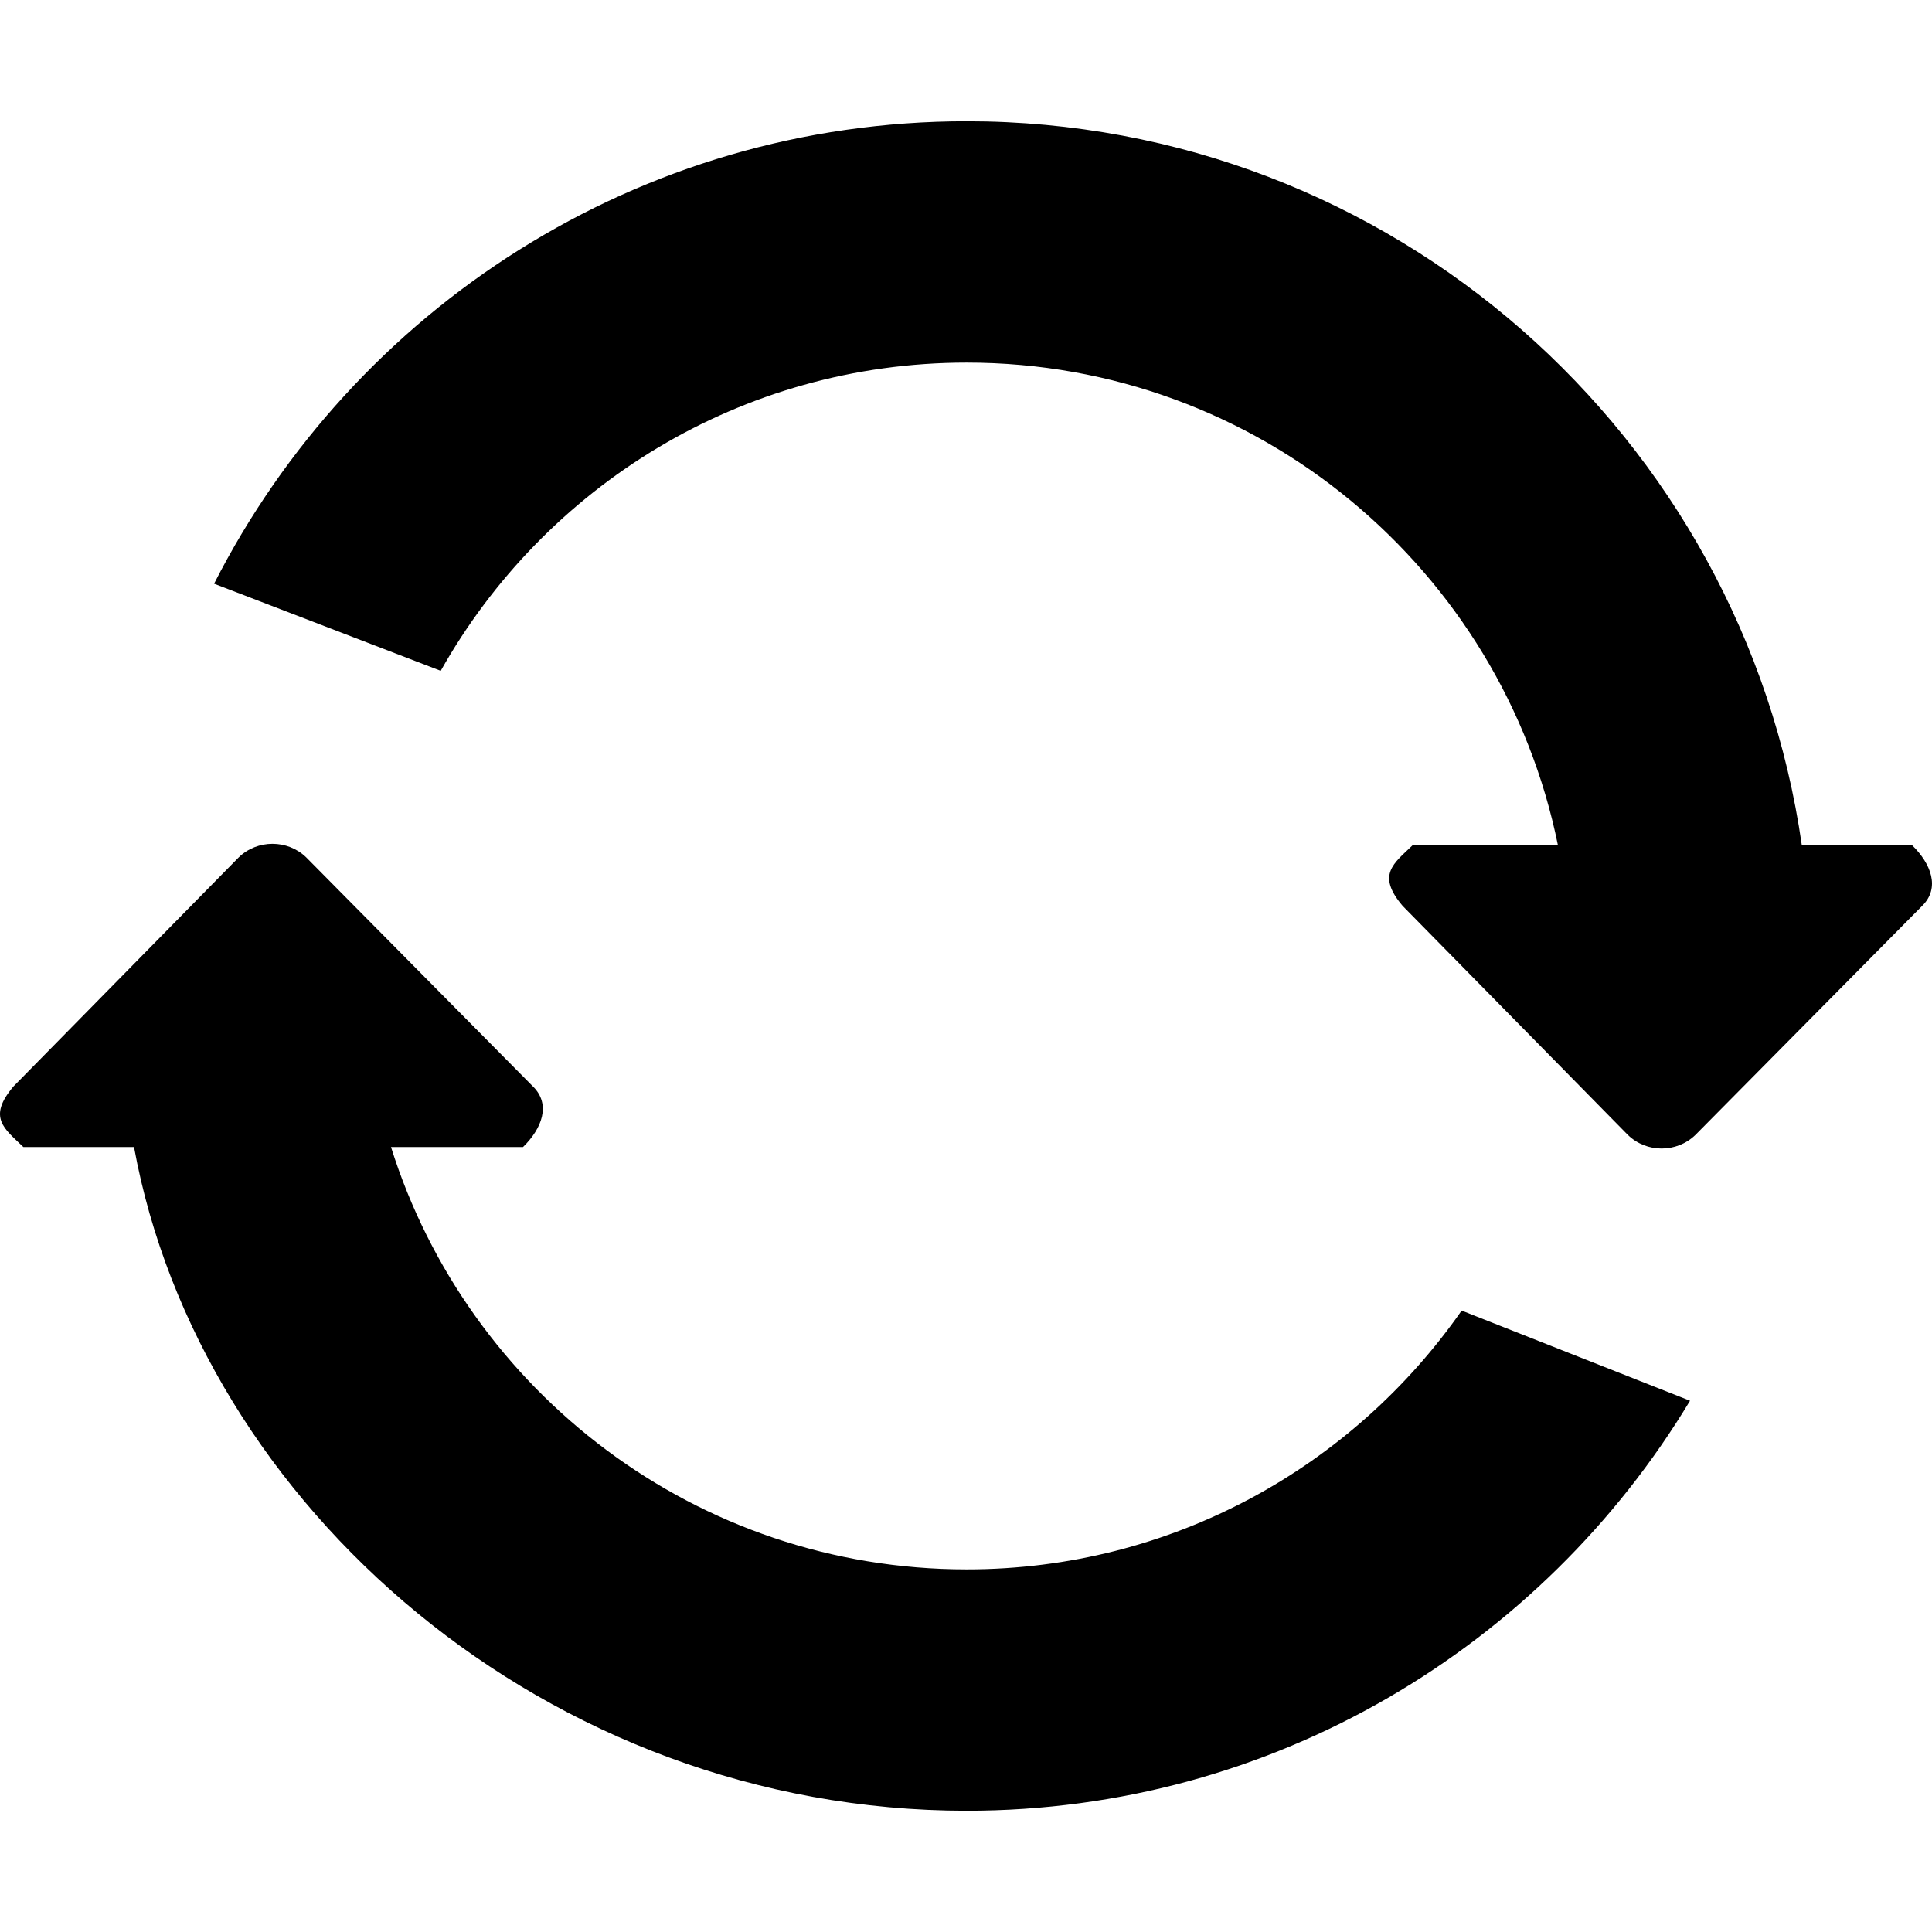
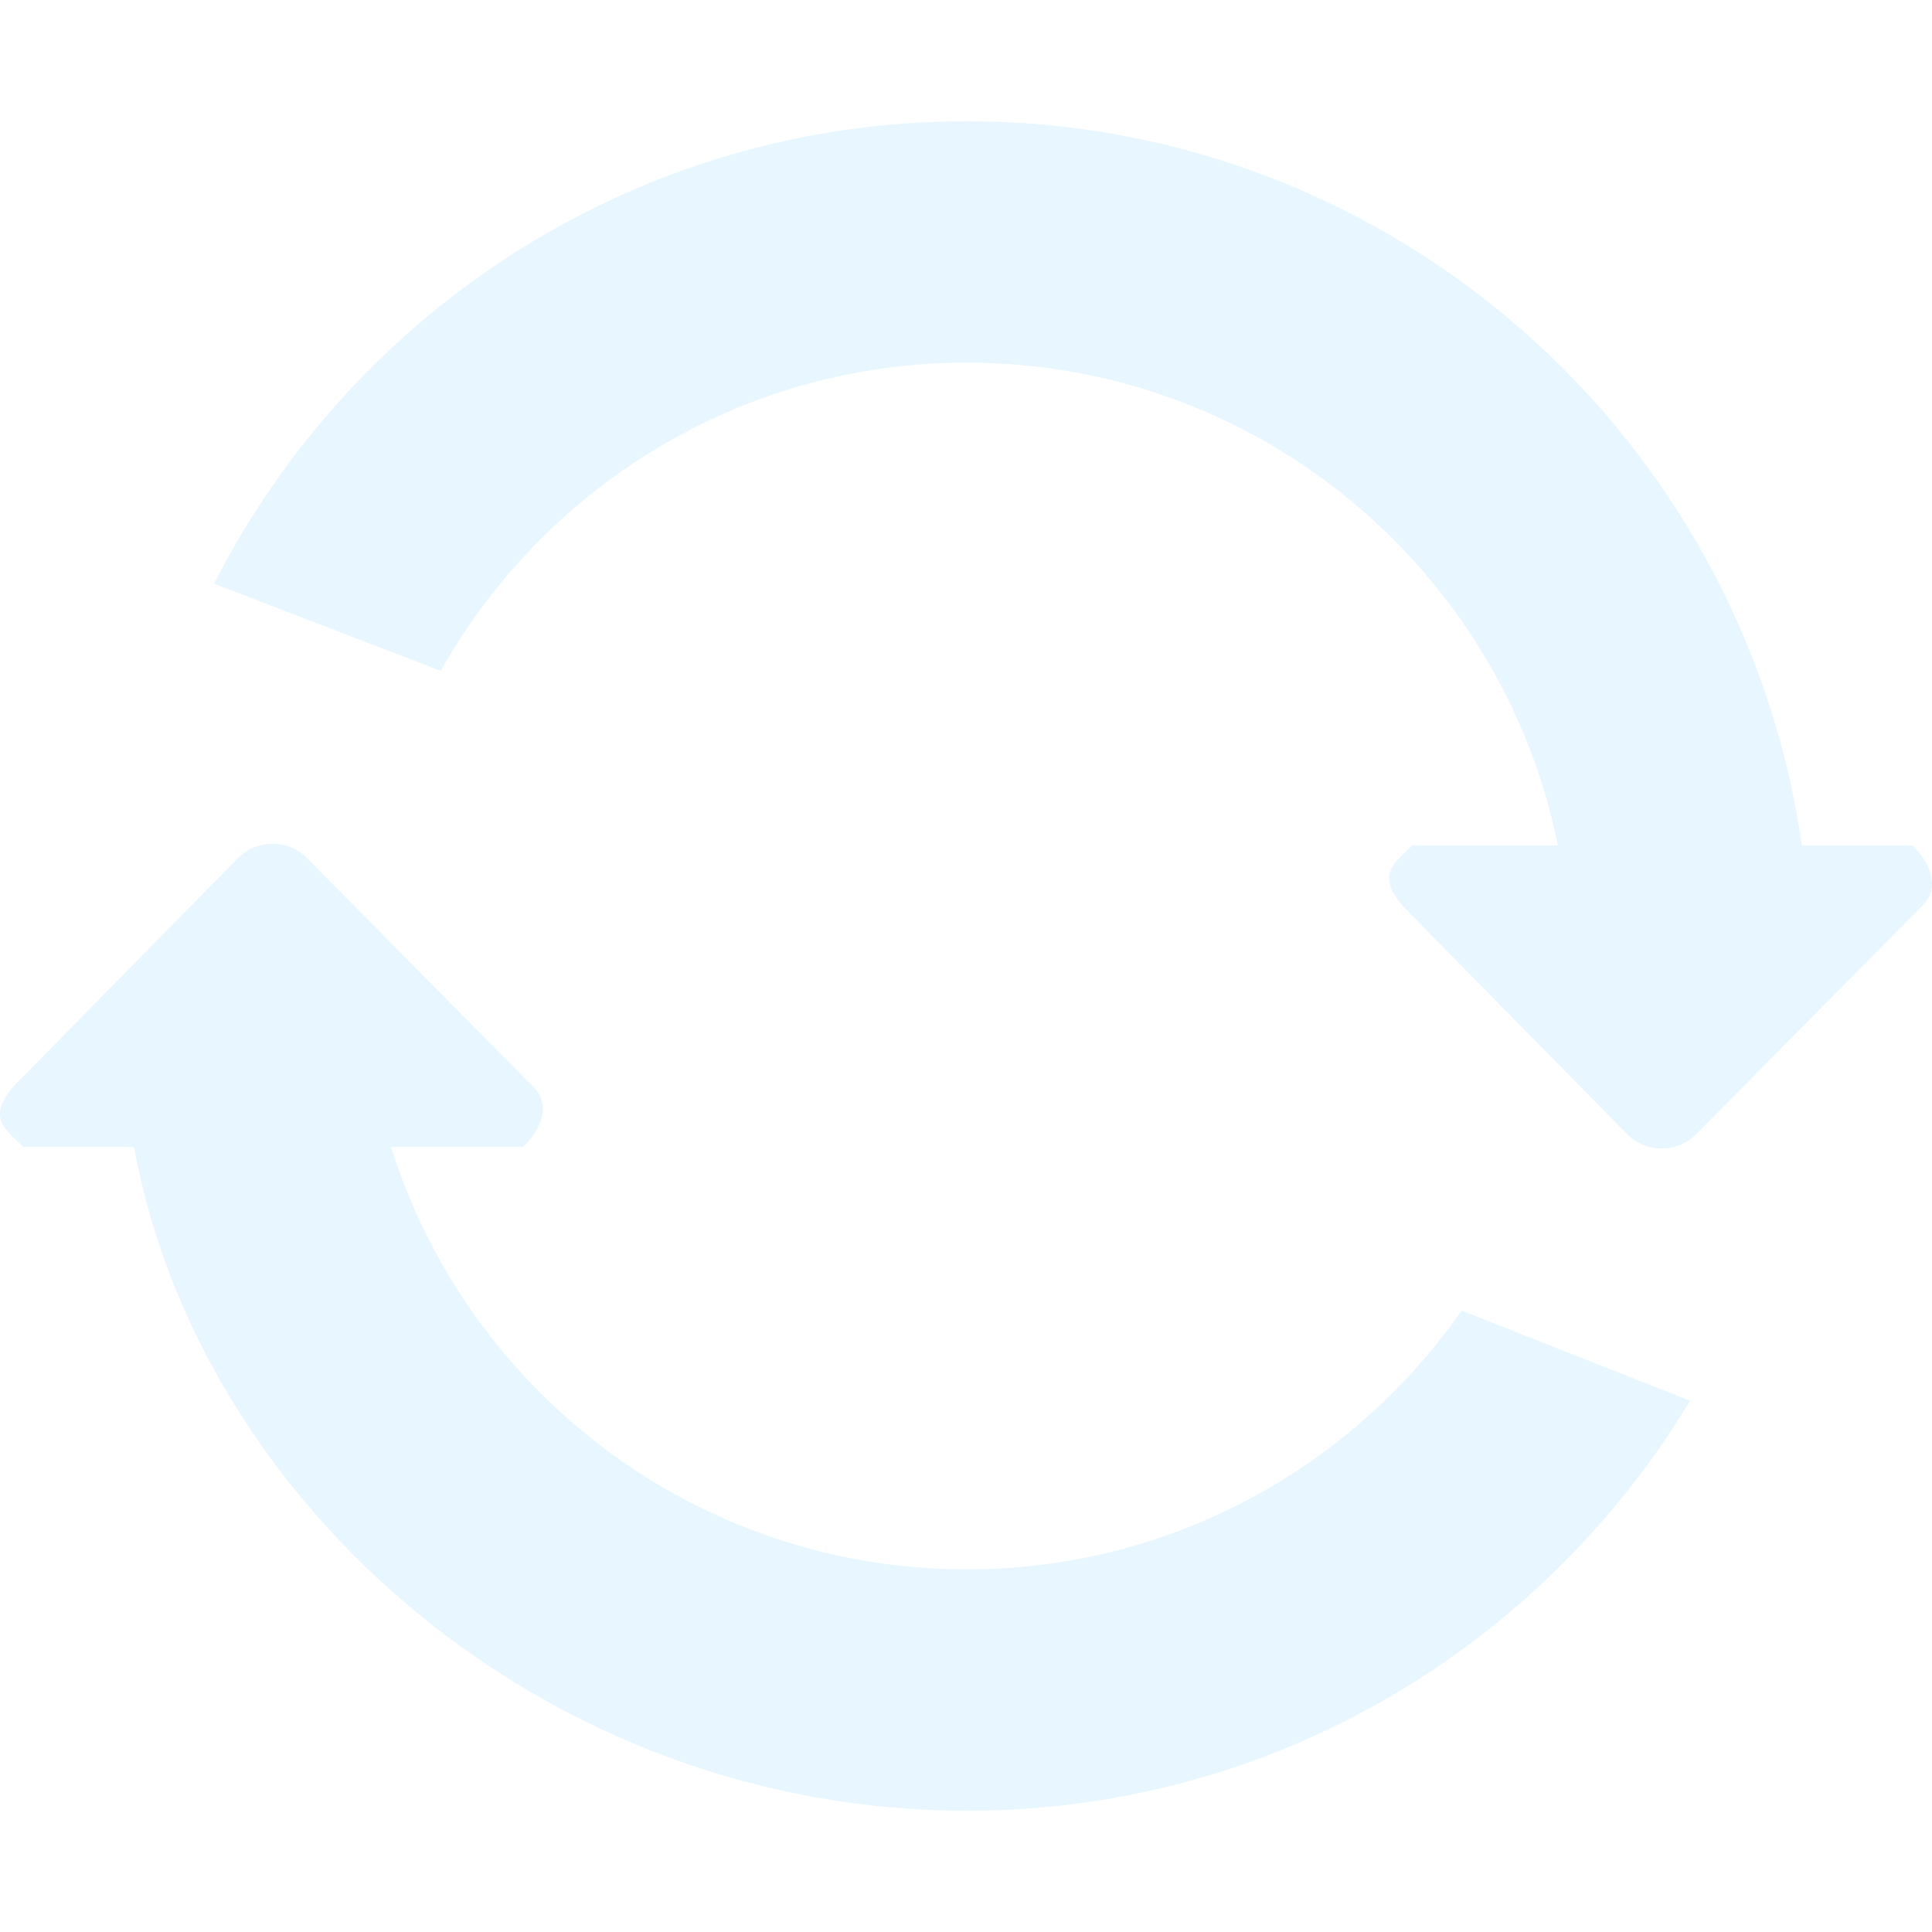
<svg xmlns="http://www.w3.org/2000/svg" version="1.1" id="Capa_1" x="0px" y="0px" width="612.005px" height="612.006px" viewBox="0 0 612.005 612.006" style="enable-background:new 0 0 612.005 612.006;" xml:space="preserve">
  <g>
    <g id="_x37__22_">
      <g>
-         <path d="M605.731,267.776h-34.959C552.174,138.147,440.991,38.412,306.221,38.412c-104.15,0-194.175,59.635-238.404,146.487     l71.791,27.6c32.742-58.22,95.033-97.633,166.614-97.633c92.471,0,169.595,65.675,187.294,152.909h-46.064     c-5.905,5.734-11.563,9.29-3.096,19.229l71.312,72.517c5.906,5.734,15.482,5.734,21.389,0l71.791-72.517     C614.734,281.271,611.637,273.529,605.731,267.776z M306.221,497.141c-85.572,0-157.993-56.252-182.363-133.797h41.821     c5.906-5.734,9.002-13.494,3.096-19.229l-71.771-72.517c-5.906-5.734-15.482-5.734-21.388,0L4.302,344.115     c-8.468,9.939-2.81,13.494,3.096,19.229h35.055c20.738,113.383,130.756,210.25,263.787,210.25     c97.346,0,182.286-52.16,229.115-129.877l-72.346-28.555C428.452,464.686,371.168,497.141,306.221,497.141z" />
+         <path fill="#e7f6ff" d="M605.731,267.776h-34.959C552.174,138.147,440.991,38.412,306.221,38.412c-104.15,0-194.175,59.635-238.404,146.487     l71.791,27.6c32.742-58.22,95.033-97.633,166.614-97.633c92.471,0,169.595,65.675,187.294,152.909h-46.064     c-5.905,5.734-11.563,9.29-3.096,19.229l71.312,72.517c5.906,5.734,15.482,5.734,21.389,0l71.791-72.517     C614.734,281.271,611.637,273.529,605.731,267.776z M306.221,497.141c-85.572,0-157.993-56.252-182.363-133.797h41.821     c5.906-5.734,9.002-13.494,3.096-19.229l-71.771-72.517c-5.906-5.734-15.482-5.734-21.388,0L4.302,344.115     c-8.468,9.939-2.81,13.494,3.096,19.229h35.055c20.738,113.383,130.756,210.25,263.787,210.25     c97.346,0,182.286-52.16,229.115-129.877l-72.346-28.555C428.452,464.686,371.168,497.141,306.221,497.141z" />
      </g>
    </g>
  </g>
  <g>
</g>
  <g>
</g>
  <g>
</g>
  <g>
</g>
  <g>
</g>
  <g>
</g>
  <g>
</g>
  <g>
</g>
  <g>
</g>
  <g>
</g>
  <g>
</g>
  <g>
</g>
  <g>
</g>
  <g>
</g>
  <g>
</g>
</svg>
